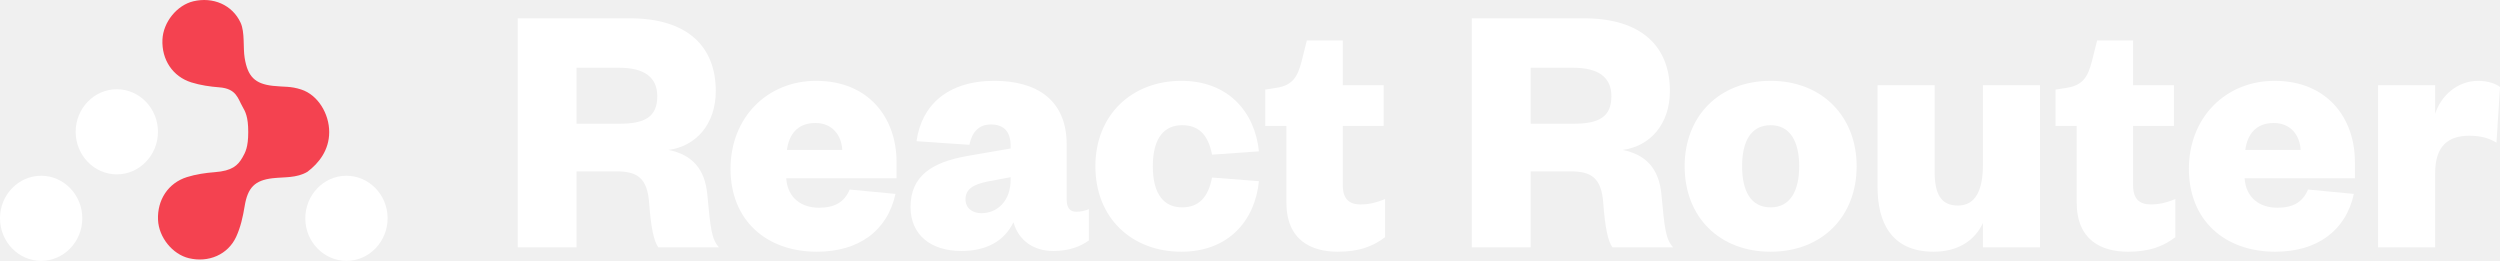
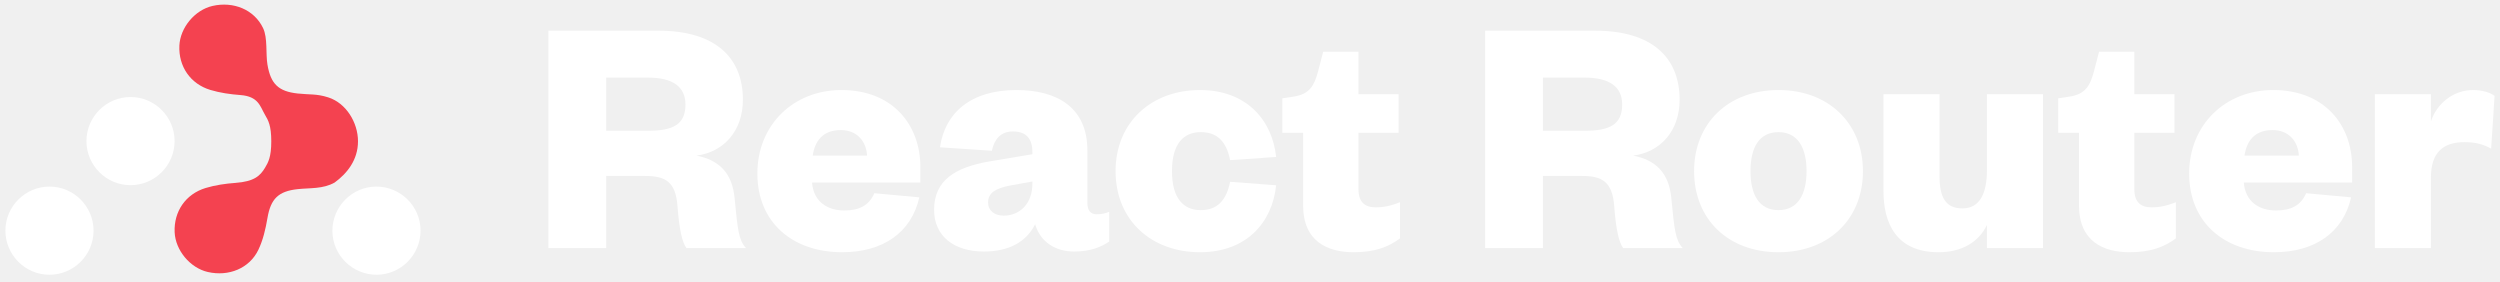
- <svg xmlns="http://www.w3.org/2000/svg" width="230" height="24" viewBox="0 0 230 24" fill="none">
-   <path d="M27.718 8.237C26.698 7.906 26.171 8.018 25.101 7.897C23.447 7.711 22.788 7.043 22.508 5.325C22.352 4.367 22.537 2.963 22.137 2.094C21.373 0.436 19.586 -0.307 17.791 0.117C16.275 0.476 15.014 2.04 14.944 3.646C14.864 5.479 15.876 7.043 17.613 7.583C18.438 7.84 19.315 7.969 20.177 8.035C21.758 8.154 21.879 9.061 22.307 9.808C22.577 10.278 22.838 10.742 22.838 12.146C22.838 13.55 22.575 14.014 22.307 14.485C21.879 15.23 21.352 15.718 19.771 15.838C18.909 15.904 18.03 16.033 17.207 16.29C15.47 16.832 14.458 18.394 14.538 20.227C14.607 21.833 15.869 23.397 17.385 23.756C19.18 24.182 20.968 23.437 21.731 21.779C22.132 20.91 22.352 19.926 22.508 18.967C22.79 17.249 23.449 16.582 25.101 16.395C26.171 16.275 27.278 16.395 28.281 15.807C29.341 15.008 30.287 13.809 30.287 12.146C30.287 10.484 29.267 8.741 27.718 8.237Z" fill="#F44250" />
-   <path d="M10.747 16.042C8.662 16.042 6.961 14.283 6.961 12.126C6.961 9.97 8.662 8.21 10.747 8.21C12.832 8.21 14.533 9.97 14.533 12.126C14.533 14.281 12.83 16.042 10.747 16.042Z" fill="white" />
-   <path d="M3.772 24C1.691 23.995 -0.005 22.229 1.10332e-05 20.07C0.005 17.916 1.712 16.162 3.799 16.169C5.883 16.174 7.578 17.94 7.572 20.098C7.567 22.251 5.859 24.005 3.772 24Z" fill="white" />
-   <path d="M31.902 24C29.814 24.012 28.1 22.265 28.088 20.114C28.076 17.954 29.765 16.181 31.845 16.169C33.934 16.157 35.648 17.904 35.66 20.055C35.671 22.213 33.982 23.988 31.902 24Z" fill="white" />
-   <path d="M66.144 22.757C65.463 21.987 65.366 21.051 65.074 17.907C64.847 15.465 63.615 14.227 61.507 13.793C64.004 13.458 65.852 11.451 65.852 8.374C65.852 4.26 63.226 1.684 57.94 1.684H47.629V22.757H53.044V15.766H56.708C58.556 15.766 59.562 16.301 59.724 18.709C59.886 20.884 60.145 22.188 60.567 22.757H66.144ZM53.044 11.384V6.233H56.968C59.302 6.233 60.47 7.136 60.47 8.842C60.47 10.782 59.302 11.384 56.968 11.384H53.044Z" fill="white" />
-   <path d="M78.169 17.438C77.683 18.609 76.775 19.111 75.348 19.111C73.759 19.111 72.462 18.241 72.332 16.401H82.482V14.896C82.482 10.849 79.92 7.437 75.088 7.437C70.581 7.437 67.209 10.816 67.209 15.532C67.209 20.282 70.516 23.158 75.153 23.158C78.98 23.158 81.639 21.252 82.384 17.84L78.169 17.438ZM72.397 13.793C72.592 12.388 73.338 11.317 75.024 11.317C76.58 11.317 77.423 12.455 77.488 13.793H72.397Z" fill="white" />
-   <path d="M92.978 16.535C92.978 18.475 91.778 19.613 90.286 19.613C89.411 19.613 88.827 19.111 88.827 18.341C88.827 17.372 89.573 16.97 90.838 16.703L92.978 16.301V16.535ZM98.134 13.291C98.134 9.143 95.312 7.437 91.486 7.437C87.141 7.437 84.774 9.712 84.32 12.99L89.184 13.324C89.411 12.22 89.995 11.451 91.162 11.451C92.427 11.451 92.978 12.187 92.978 13.425V13.659L88.924 14.361C85.779 14.93 83.769 16.167 83.769 19.044C83.769 21.586 85.617 23.091 88.438 23.091C90.74 23.091 92.394 22.188 93.237 20.449C93.724 22.155 95.118 23.091 96.901 23.091C98.393 23.091 99.431 22.656 100.176 22.121V19.245C99.755 19.412 99.431 19.479 99.009 19.479C98.458 19.479 98.134 19.144 98.134 18.375V13.291Z" fill="white" />
-   <path d="M100.775 15.298C100.775 20.047 104.115 23.158 108.687 23.158C113.032 23.158 115.464 20.282 115.821 16.669L111.508 16.335C111.151 18.174 110.276 19.077 108.752 19.077C107.163 19.077 106.06 17.974 106.06 15.298C106.06 12.622 107.163 11.518 108.752 11.518C110.276 11.518 111.151 12.388 111.508 14.227L115.821 13.926C115.464 10.347 113.032 7.437 108.687 7.437C104.115 7.437 100.775 10.582 100.775 15.298Z" fill="white" />
-   <path d="M118.348 18.609C118.348 22.121 120.651 23.158 123.083 23.158C125.061 23.158 126.325 22.656 127.428 21.82V18.308C126.552 18.676 125.839 18.81 125.19 18.81C124.12 18.81 123.537 18.308 123.537 17.037V11.585H127.298V7.839H123.537V3.725H120.229L119.743 5.665C119.386 7.036 118.932 7.839 117.473 8.073L116.403 8.24V11.585H118.348V18.609Z" fill="white" />
-   <path d="M153.923 22.757C153.242 21.987 153.144 21.051 152.853 17.907C152.626 15.465 151.393 14.227 149.286 13.793C151.783 13.458 153.631 11.451 153.631 8.374C153.631 4.26 151.004 1.684 145.719 1.684H135.407V22.757H140.823V15.766H144.487C146.335 15.766 147.34 16.301 147.502 18.709C147.664 20.884 147.924 22.188 148.345 22.757H153.923ZM140.823 11.384V6.233H144.746C147.081 6.233 148.248 7.136 148.248 8.842C148.248 10.782 147.081 11.384 144.746 11.384H140.823Z" fill="white" />
-   <path d="M160.273 15.298C160.273 13.057 161.051 11.518 162.899 11.518C164.715 11.518 165.526 13.057 165.526 15.298C165.526 17.539 164.715 19.077 162.899 19.077C161.051 19.077 160.273 17.539 160.273 15.298ZM170.811 15.298C170.811 10.682 167.601 7.437 162.899 7.437C158.165 7.437 154.987 10.682 154.987 15.298C154.987 19.947 158.165 23.158 162.899 23.158C167.601 23.158 170.811 19.947 170.811 15.298Z" fill="white" />
-   <path d="M182.43 15.164C182.43 17.438 181.782 18.91 180.128 18.91C178.539 18.91 177.988 17.806 177.988 15.799V7.839H172.735V17.238C172.735 20.348 173.935 23.158 177.891 23.158C180.063 23.158 181.652 22.188 182.43 20.516V22.757H187.683V7.839H182.43V15.164Z" fill="white" />
-   <path d="M191.054 18.609C191.054 22.121 193.356 23.158 195.788 23.158C197.766 23.158 199.031 22.656 200.133 21.82V18.308C199.258 18.676 198.544 18.81 197.896 18.81C196.826 18.81 196.242 18.308 196.242 17.037V11.585H200.003V7.839H196.242V3.725H192.935L192.448 5.665C192.091 7.036 191.637 7.839 190.178 8.073L189.108 8.24V11.585H191.054V18.609Z" fill="white" />
-   <path d="M212.338 17.438C211.852 18.609 210.944 19.111 209.517 19.111C207.928 19.111 206.631 18.241 206.502 16.401H216.651V14.896C216.651 10.849 214.089 7.437 209.258 7.437C204.751 7.437 201.378 10.816 201.378 15.532C201.378 20.282 204.686 23.158 209.323 23.158C213.149 23.158 215.808 21.252 216.554 17.84L212.338 17.438ZM206.566 13.793C206.761 12.388 207.507 11.317 209.193 11.317C210.749 11.317 211.592 12.455 211.657 13.793H206.566Z" fill="white" />
-   <path d="M230.001 8.006C229.644 7.705 228.866 7.437 227.99 7.437C226.077 7.437 224.553 8.809 224.034 10.481V7.839H218.781V22.757H224.034V15.933C224.034 13.425 225.234 12.488 227.18 12.488C228.185 12.488 228.963 12.689 229.676 13.124L230.001 8.006Z" fill="white" />
+ <svg xmlns="http://www.w3.org/2000/svg" width="231" height="26" viewBox="0 0 231 26" fill="none">
+   <path d="M68.932 22.923C68.26 22.19 68.164 21.297 67.876 18.3C67.653 15.972 66.438 14.792 64.359 14.378C66.821 14.059 68.644 12.146 68.644 9.212C68.644 5.29 66.054 2.835 60.842 2.835H50.675V22.923H56.014V16.259H59.627C61.45 16.259 62.441 16.769 62.601 19.065C62.761 21.138 63.017 22.381 63.432 22.923H68.932ZM56.014 12.082V7.171H59.883C62.185 7.171 63.336 8.032 63.336 9.658C63.336 11.508 62.185 12.082 59.883 12.082H56.014Z" fill="white" />
+   <path d="M80.788 17.853C80.309 18.969 79.414 19.448 78.007 19.448C76.44 19.448 75.161 18.619 75.033 16.865H85.041V15.43C85.041 11.572 82.515 8.319 77.751 8.319C73.307 8.319 69.981 11.54 69.981 16.036C69.981 20.564 73.243 23.306 77.815 23.306C81.588 23.306 84.21 21.488 84.945 18.236L80.788 17.853ZM75.097 14.378C75.289 13.038 76.024 12.018 77.687 12.018C79.222 12.018 80.053 13.102 80.117 14.378H75.097Z" fill="white" />
+   <path d="M95.391 16.992C95.391 18.842 94.207 19.926 92.737 19.926C91.874 19.926 91.298 19.448 91.298 18.714C91.298 17.79 92.033 17.407 93.28 17.152L95.391 16.769V16.992ZM100.474 13.899C100.474 9.945 97.693 8.319 93.92 8.319C89.635 8.319 87.301 10.488 86.854 13.612L91.65 13.931C91.874 12.879 92.449 12.146 93.6 12.146C94.847 12.146 95.391 12.847 95.391 14.027V14.25L91.394 14.92C88.293 15.462 86.31 16.642 86.31 19.384C86.31 21.807 88.133 23.242 90.914 23.242C93.184 23.242 94.815 22.381 95.646 20.723C96.126 22.349 97.501 23.242 99.259 23.242C100.73 23.242 101.753 22.828 102.489 22.317V19.575C102.073 19.735 101.753 19.798 101.338 19.798C100.794 19.798 100.474 19.48 100.474 18.746V13.899Z" fill="white" />
+   <path d="M103.079 15.813C103.079 20.34 106.372 23.306 110.88 23.306C115.165 23.306 117.563 20.564 117.915 17.12L113.662 16.801C113.31 18.555 112.447 19.416 110.944 19.416C109.378 19.416 108.291 18.363 108.291 15.813C108.291 13.262 109.378 12.209 110.944 12.209C112.447 12.209 113.31 13.038 113.662 14.792L117.915 14.505C117.563 11.093 115.165 8.319 110.88 8.319C106.372 8.319 103.079 11.317 103.079 15.813Z" fill="white" />
+   <path d="M120.407 18.969C120.407 22.317 122.677 23.306 125.075 23.306C127.025 23.306 128.272 22.828 129.36 22.03V18.682C128.496 19.033 127.793 19.161 127.153 19.161C126.098 19.161 125.523 18.682 125.523 17.471V12.273H129.232V8.702H125.523V4.78H122.261L121.782 6.629C121.43 7.937 120.983 8.702 119.544 8.925L118.489 9.084V12.273H120.407V18.969Z" fill="white" />
+   <path d="M155.485 22.923C154.813 22.19 154.717 21.297 154.429 18.3C154.206 15.972 152.991 14.792 150.912 14.378C153.374 14.059 155.197 12.146 155.197 9.212C155.197 5.29 152.607 2.835 147.395 2.835H137.228V22.923H142.567V16.259H146.18C148.003 16.259 148.994 16.769 149.154 19.065C149.314 21.138 149.569 22.381 149.985 22.923H155.485ZM142.567 12.082V7.171H146.436C148.738 7.171 149.889 8.032 149.889 9.658C149.889 11.508 148.738 12.082 146.436 12.082H142.567Z" fill="white" />
+   <path d="M161.746 15.813C161.746 13.676 162.513 12.209 164.336 12.209C166.126 12.209 166.926 13.676 166.926 15.813C166.926 17.949 166.126 19.416 164.336 19.416C162.513 19.416 161.746 17.949 161.746 15.813ZM172.137 15.813C172.137 11.412 168.972 8.319 164.336 8.319C159.668 8.319 156.534 11.412 156.534 15.813C156.534 20.245 159.668 23.306 164.336 23.306C168.972 23.306 172.137 20.245 172.137 15.813Z" fill="white" />
+   <path d="M183.594 15.685C183.594 17.853 182.955 19.256 181.324 19.256C179.757 19.256 179.214 18.204 179.214 16.291V8.702H174.034V17.662C174.034 20.627 175.217 23.306 179.118 23.306C181.26 23.306 182.827 22.381 183.594 20.787V22.923H188.774V8.702H183.594V15.685Z" fill="white" />
+   <path d="M192.097 18.969C192.097 22.317 194.367 23.306 196.765 23.306C198.716 23.306 199.963 22.828 201.05 22.03V18.682C200.187 19.033 199.483 19.161 198.844 19.161C197.789 19.161 197.213 18.682 197.213 17.471V12.273H200.922V8.702H197.213V4.78H193.952L193.472 6.629C193.12 7.937 192.673 8.702 191.234 8.925L190.179 9.084V12.273H192.097V18.969Z" fill="white" />
+   <path d="M213.085 17.853C212.605 18.969 211.71 19.448 210.303 19.448C208.736 19.448 207.457 18.619 207.329 16.865H217.337V15.43C217.337 11.572 214.811 8.319 210.047 8.319C205.603 8.319 202.278 11.54 202.278 16.036C202.278 20.564 205.539 23.306 210.111 23.306C213.884 23.306 216.506 21.488 217.241 18.236L213.085 17.853ZM207.393 14.378C207.585 13.038 208.321 12.018 209.983 12.018C211.518 12.018 212.349 13.102 212.413 14.378H207.393Z" fill="white" />
+   <path d="M230.5 8.861C230.149 8.574 229.381 8.319 228.518 8.319C226.632 8.319 225.129 9.627 224.617 11.221V8.702H219.437V22.923H224.617V16.418C224.617 14.027 225.8 13.134 227.719 13.134C228.71 13.134 229.477 13.325 230.181 13.74L230.5 8.861Z" fill="white" />
+   <path d="M30.315 8.993C29.218 8.648 28.651 8.764 27.5 8.639C25.721 8.445 25.012 7.751 24.712 5.965C24.543 4.967 24.742 3.507 24.312 2.603C23.491 0.88 21.568 0.107 19.637 0.548C18.006 0.921 16.649 2.548 16.574 4.218C16.488 6.124 17.577 7.751 19.445 8.312C20.333 8.579 21.277 8.714 22.204 8.782C23.904 8.906 24.035 9.849 24.495 10.626C24.785 11.116 25.066 11.598 25.066 13.058C25.066 14.518 24.783 15 24.495 15.49C24.035 16.265 23.468 16.772 21.767 16.898C20.84 16.966 19.895 17.101 19.009 17.368C17.14 17.931 16.052 19.556 16.137 21.462C16.213 23.132 17.57 24.759 19.2 25.132C21.132 25.575 23.054 24.8 23.876 23.076C24.307 22.173 24.543 21.148 24.712 20.151C25.014 18.365 25.723 17.671 27.5 17.477C28.651 17.352 29.843 17.477 30.921 16.866C32.061 16.034 33.079 14.787 33.079 13.058C33.079 11.329 31.982 9.516 30.315 8.993Z" fill="#F44250" />
+   <path d="M12.061 17.11C9.818 17.11 7.988 15.28 7.988 13.037C7.988 10.795 9.818 8.965 12.061 8.965C14.303 8.965 16.133 10.795 16.133 13.037C16.133 15.278 14.302 17.11 12.061 17.11Z" fill="white" />
+   <path d="M4.558 25.386C2.319 25.381 0.495 23.544 0.5 21.299C0.505 19.058 2.342 17.234 4.587 17.241C6.828 17.247 8.652 19.083 8.645 21.328C8.639 23.567 6.803 25.391 4.558 25.386Z" fill="white" />
+   <path d="M34.817 25.386C32.57 25.398 30.727 23.581 30.714 21.344C30.701 19.098 32.518 17.254 34.756 17.241C37.002 17.229 38.846 19.046 38.858 21.283C38.871 23.528 37.054 25.373 34.817 25.386Z" fill="white" />
</svg>
